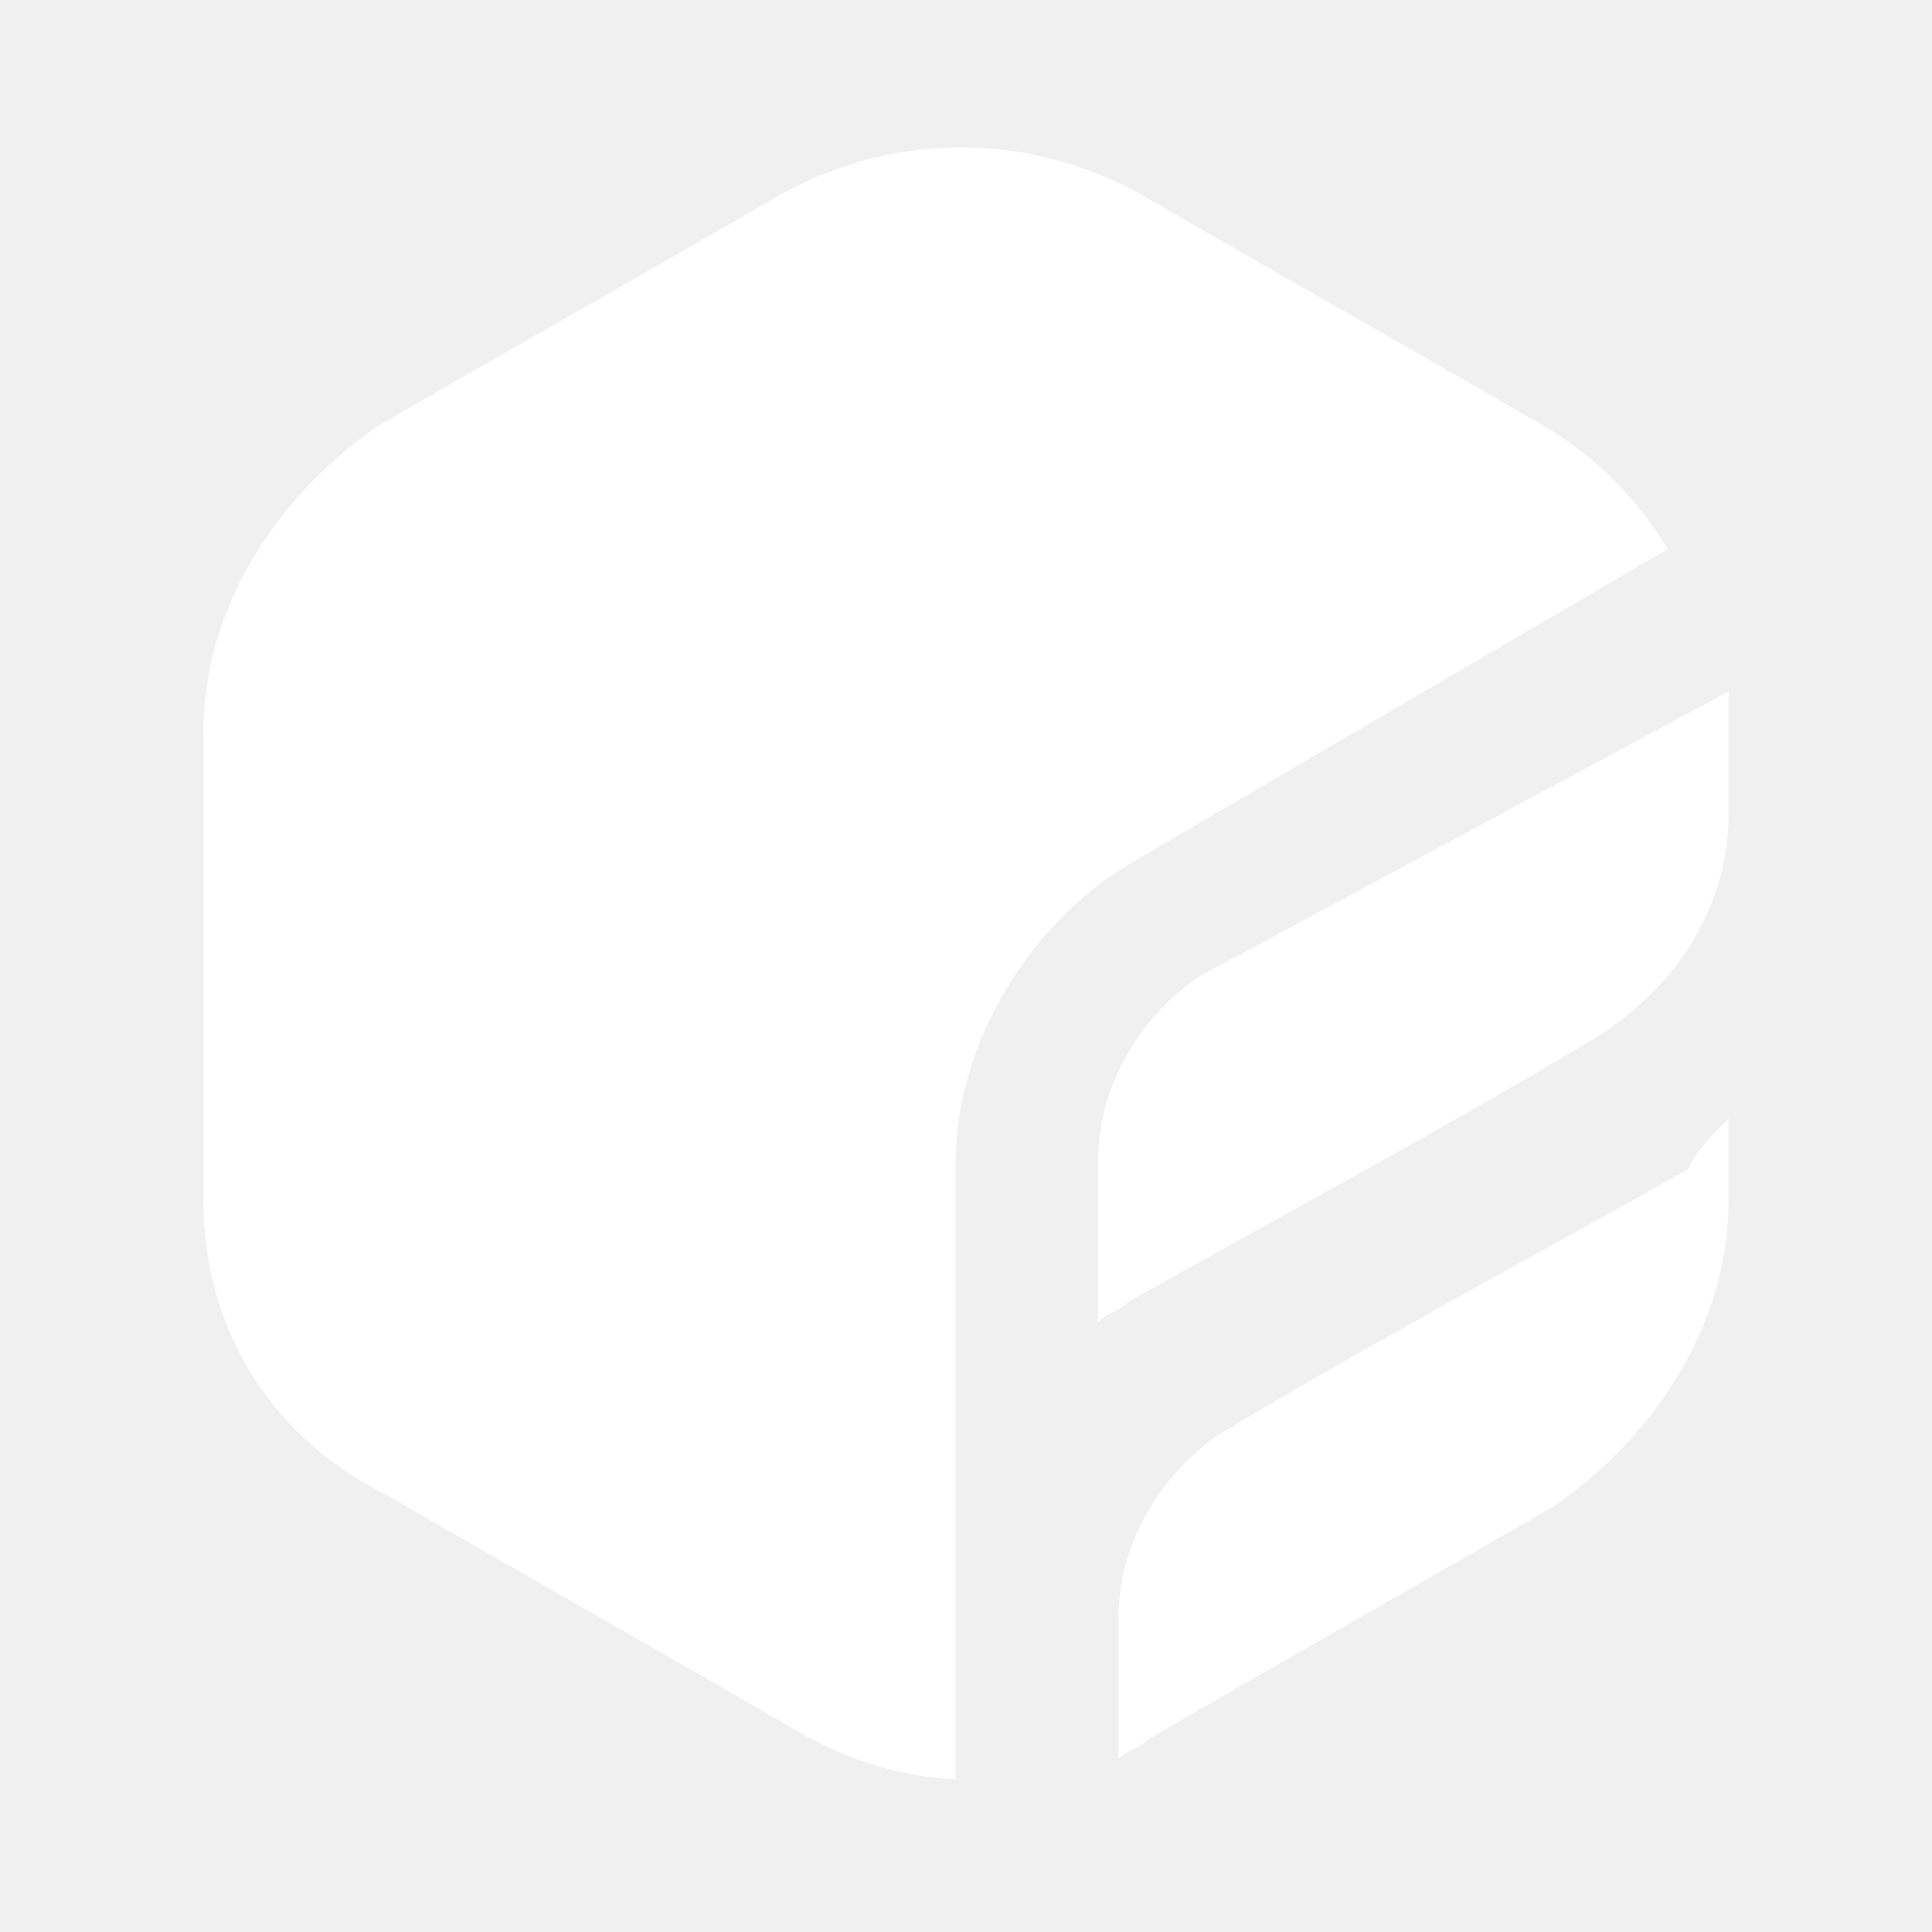
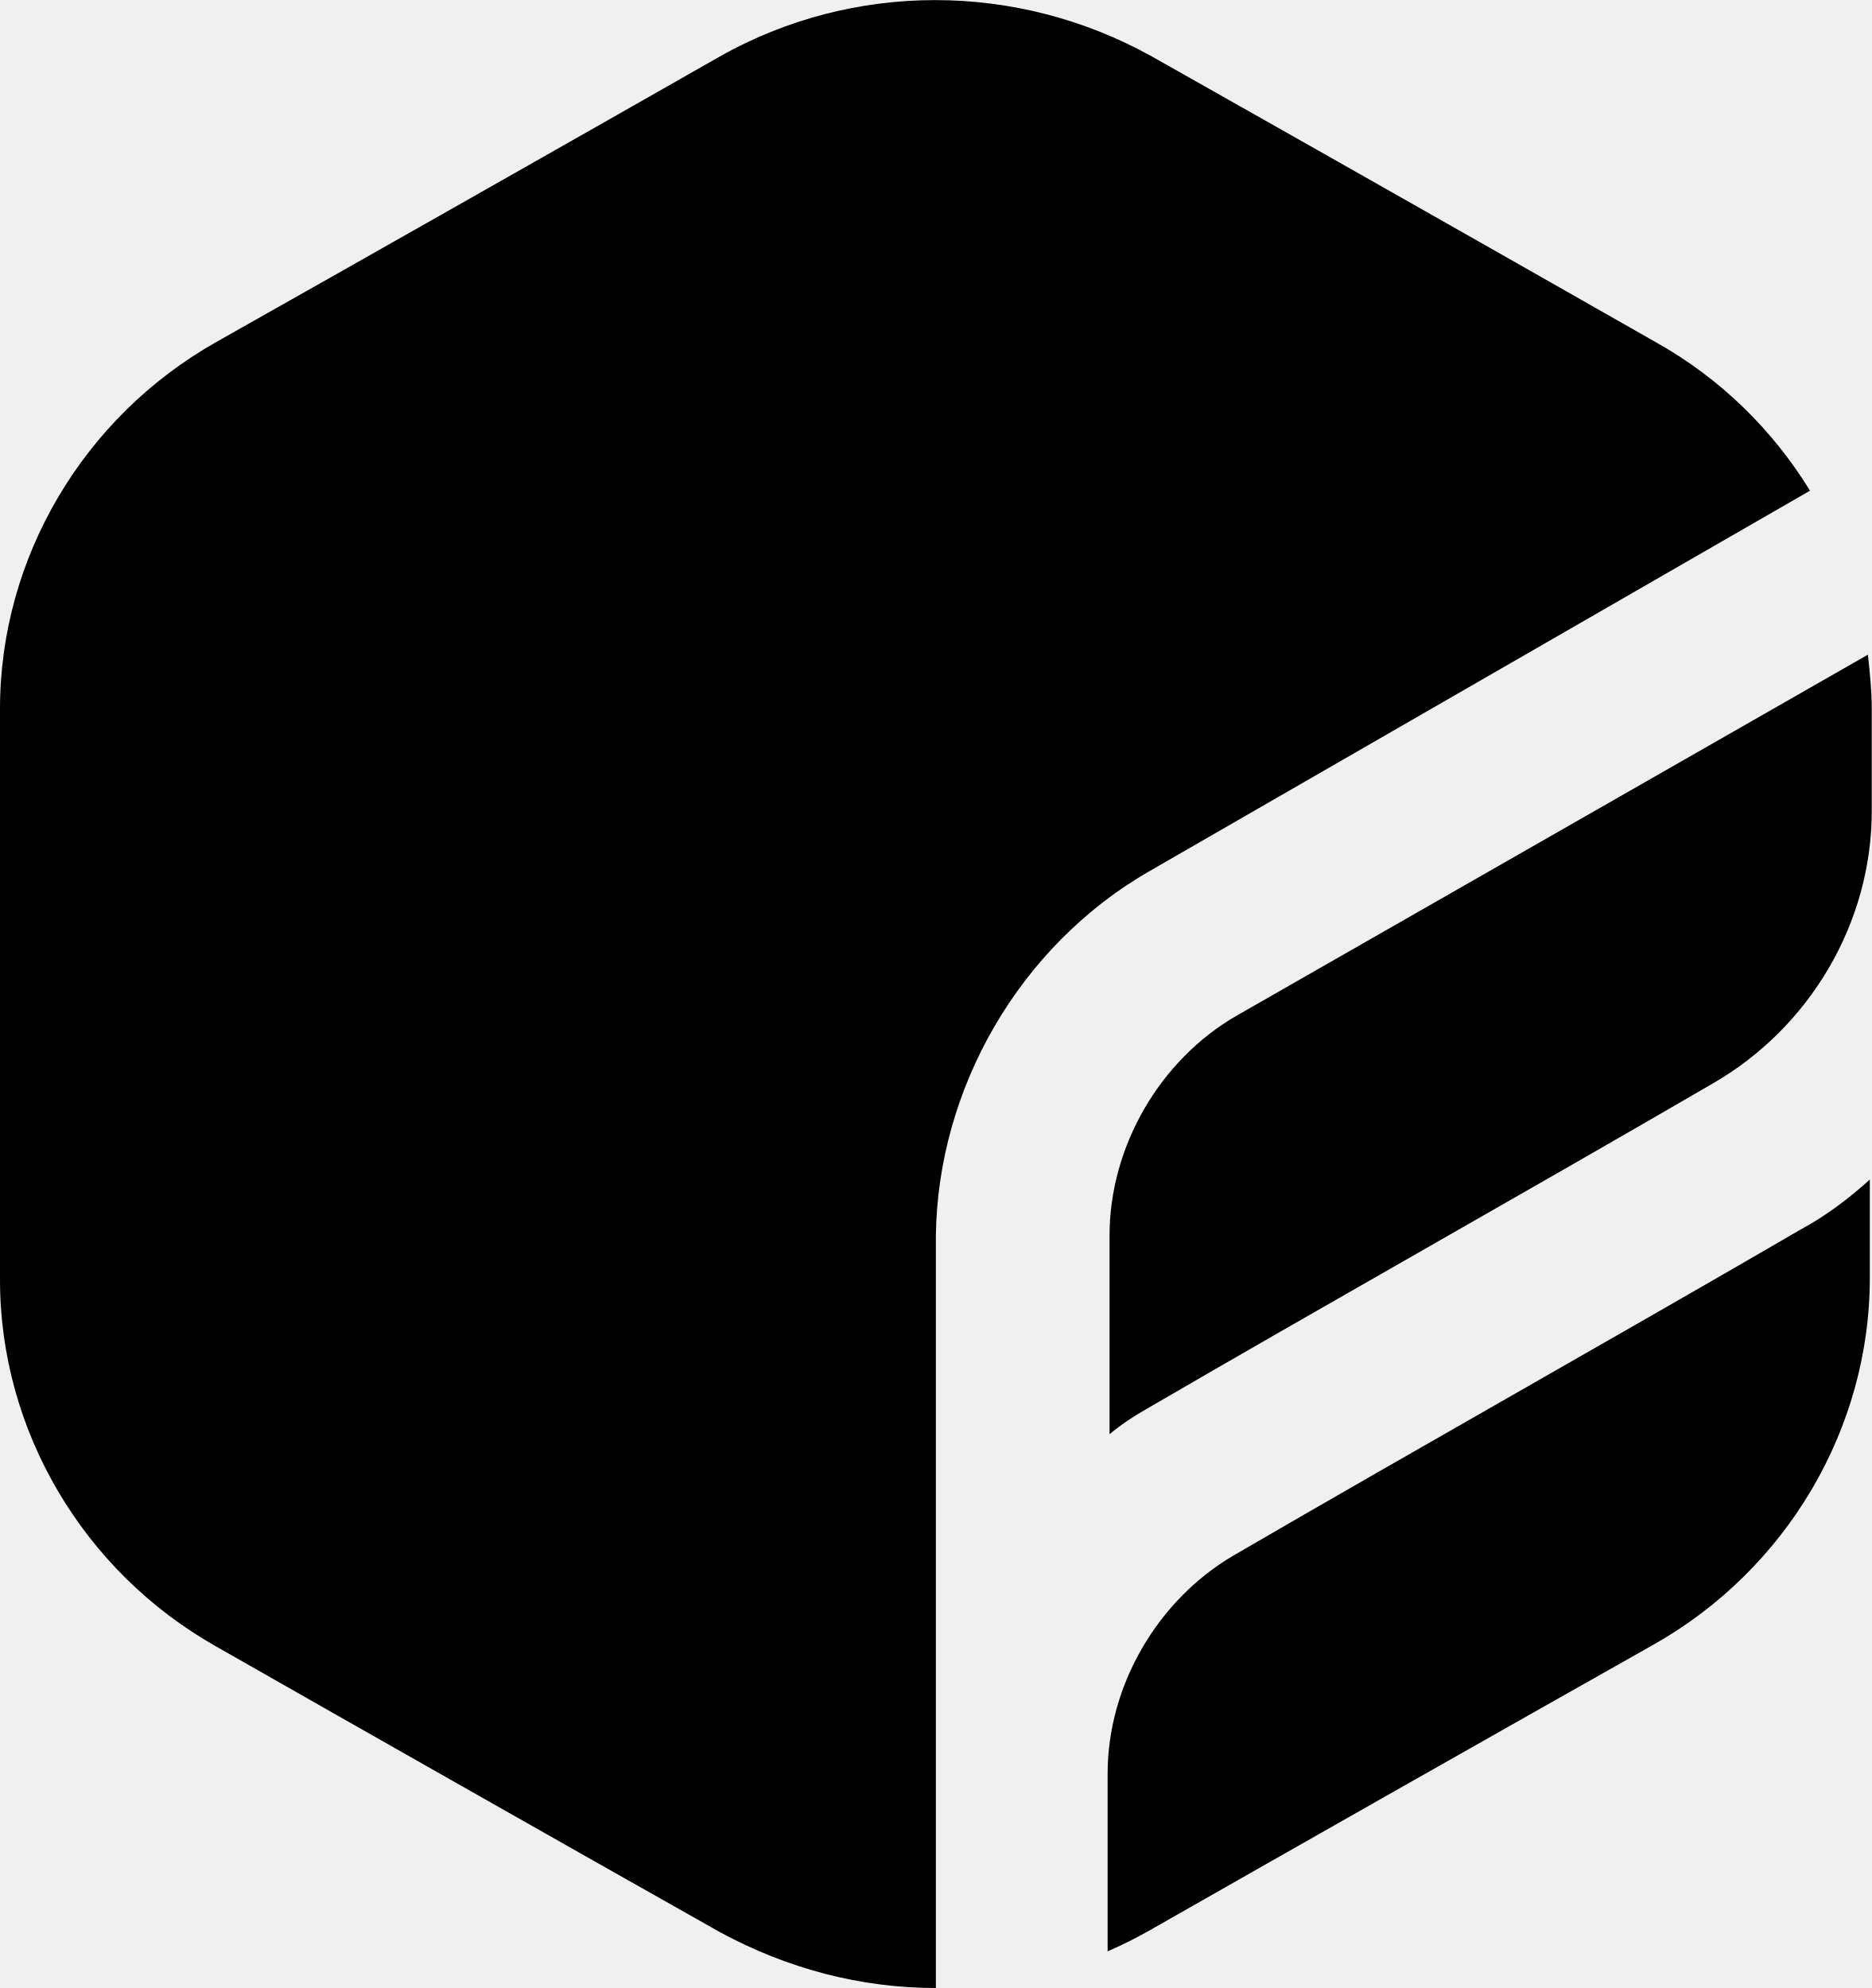
- <svg xmlns="http://www.w3.org/2000/svg" version="1.1" id="Layer_1" x="0px" y="0px" viewBox="0 0 19 19" style="enable-background:new 0 0 19 19;" xml:space="preserve">
-   <style type="text/css">
- 	.st0{fill-rule:evenodd;clip-rule:evenodd;fill:#FFFFFF;}
- </style>
-   <path class="st0" d="M9.5,17.5c-0.6,0-1.2-0.2-1.7-0.5c-1.2-0.7-2.8-1.6-4-2.3C2.6,14.1,2,13,2,11.8V7.2c0-1.2,0.7-2.3,1.7-3  c1.2-0.7,2.8-1.6,4-2.3c1.1-0.6,2.4-0.6,3.5,0c1.2,0.7,2.8,1.6,4,2.3c0.5,0.3,0.9,0.7,1.2,1.2l-5.3,3.1c-1,0.6-1.7,1.8-1.7,2.9V17.5  z M17,11v0.8c0,1.2-0.7,2.3-1.7,3c-1.2,0.7-2.8,1.6-4,2.3c-0.1,0.1-0.2,0.1-0.3,0.2v-1.4c0-0.7,0.4-1.4,1-1.8c1.5-0.9,3-1.7,4.6-2.6  C16.7,11.3,16.8,11.2,17,11z M17,6.8c0,0.1,0,0.3,0,0.4V8c0,0.9-0.5,1.7-1.3,2.2c-1.5,0.9-3,1.7-4.6,2.6c-0.1,0.1-0.2,0.1-0.3,0.2  v-1.6c0-0.7,0.4-1.4,1-1.8L17,6.8z" />
+ <svg xmlns="http://www.w3.org/2000/svg" id="Layer_1" viewBox="0 0 97 103.03">
+   <defs>
+     <style>.cls-1{fill-rule:evenodd;}</style>
+   </defs>
+   <path class="cls-1" d="M48.5,103.03c-3.9,0-7.7-1-11.2-2.9-7.8-4.4-18.2-10.3-26.1-14.8-6.9-3.9-11.2-11.2-11.2-19v-29.6c0-7.8,4.3-15.1,11.2-19,7.8-4.4,18.2-10.3,26.1-14.8,6.9-3.9,15.4-3.9,22.4,0,7.8,4.4,18.2,10.3,26.1,14.8,3.4,1.9,6.1,4.6,8,7.7l-34.2,19.7c-6.8,3.9-11,11.3-11.1,18.9v39Zm48.4-41.9v5.1c0,7.8-4.3,15.1-11.2,19-7.8,4.4-18.2,10.3-26.1,14.8-.7,.4-1.5,.8-2.2,1.1v-9.2c0-4.6,2.6-9,6.5-11.3,9.8-5.7,19.6-11.2,29.4-16.9,1.3-.7,2.5-1.6,3.6-2.6Zm-.1-27.2c.1,.9,.2,1.9,.2,2.8v5.3c0,5.8-3.2,11.2-8.2,14.1-9.8,5.7-19.6,11.2-29.4,16.9-.7,.4-1.3,.8-1.9,1.3v-10.3c0-4.6,2.6-9.1,6.6-11.4l32.7-18.7Z" />
</svg>
